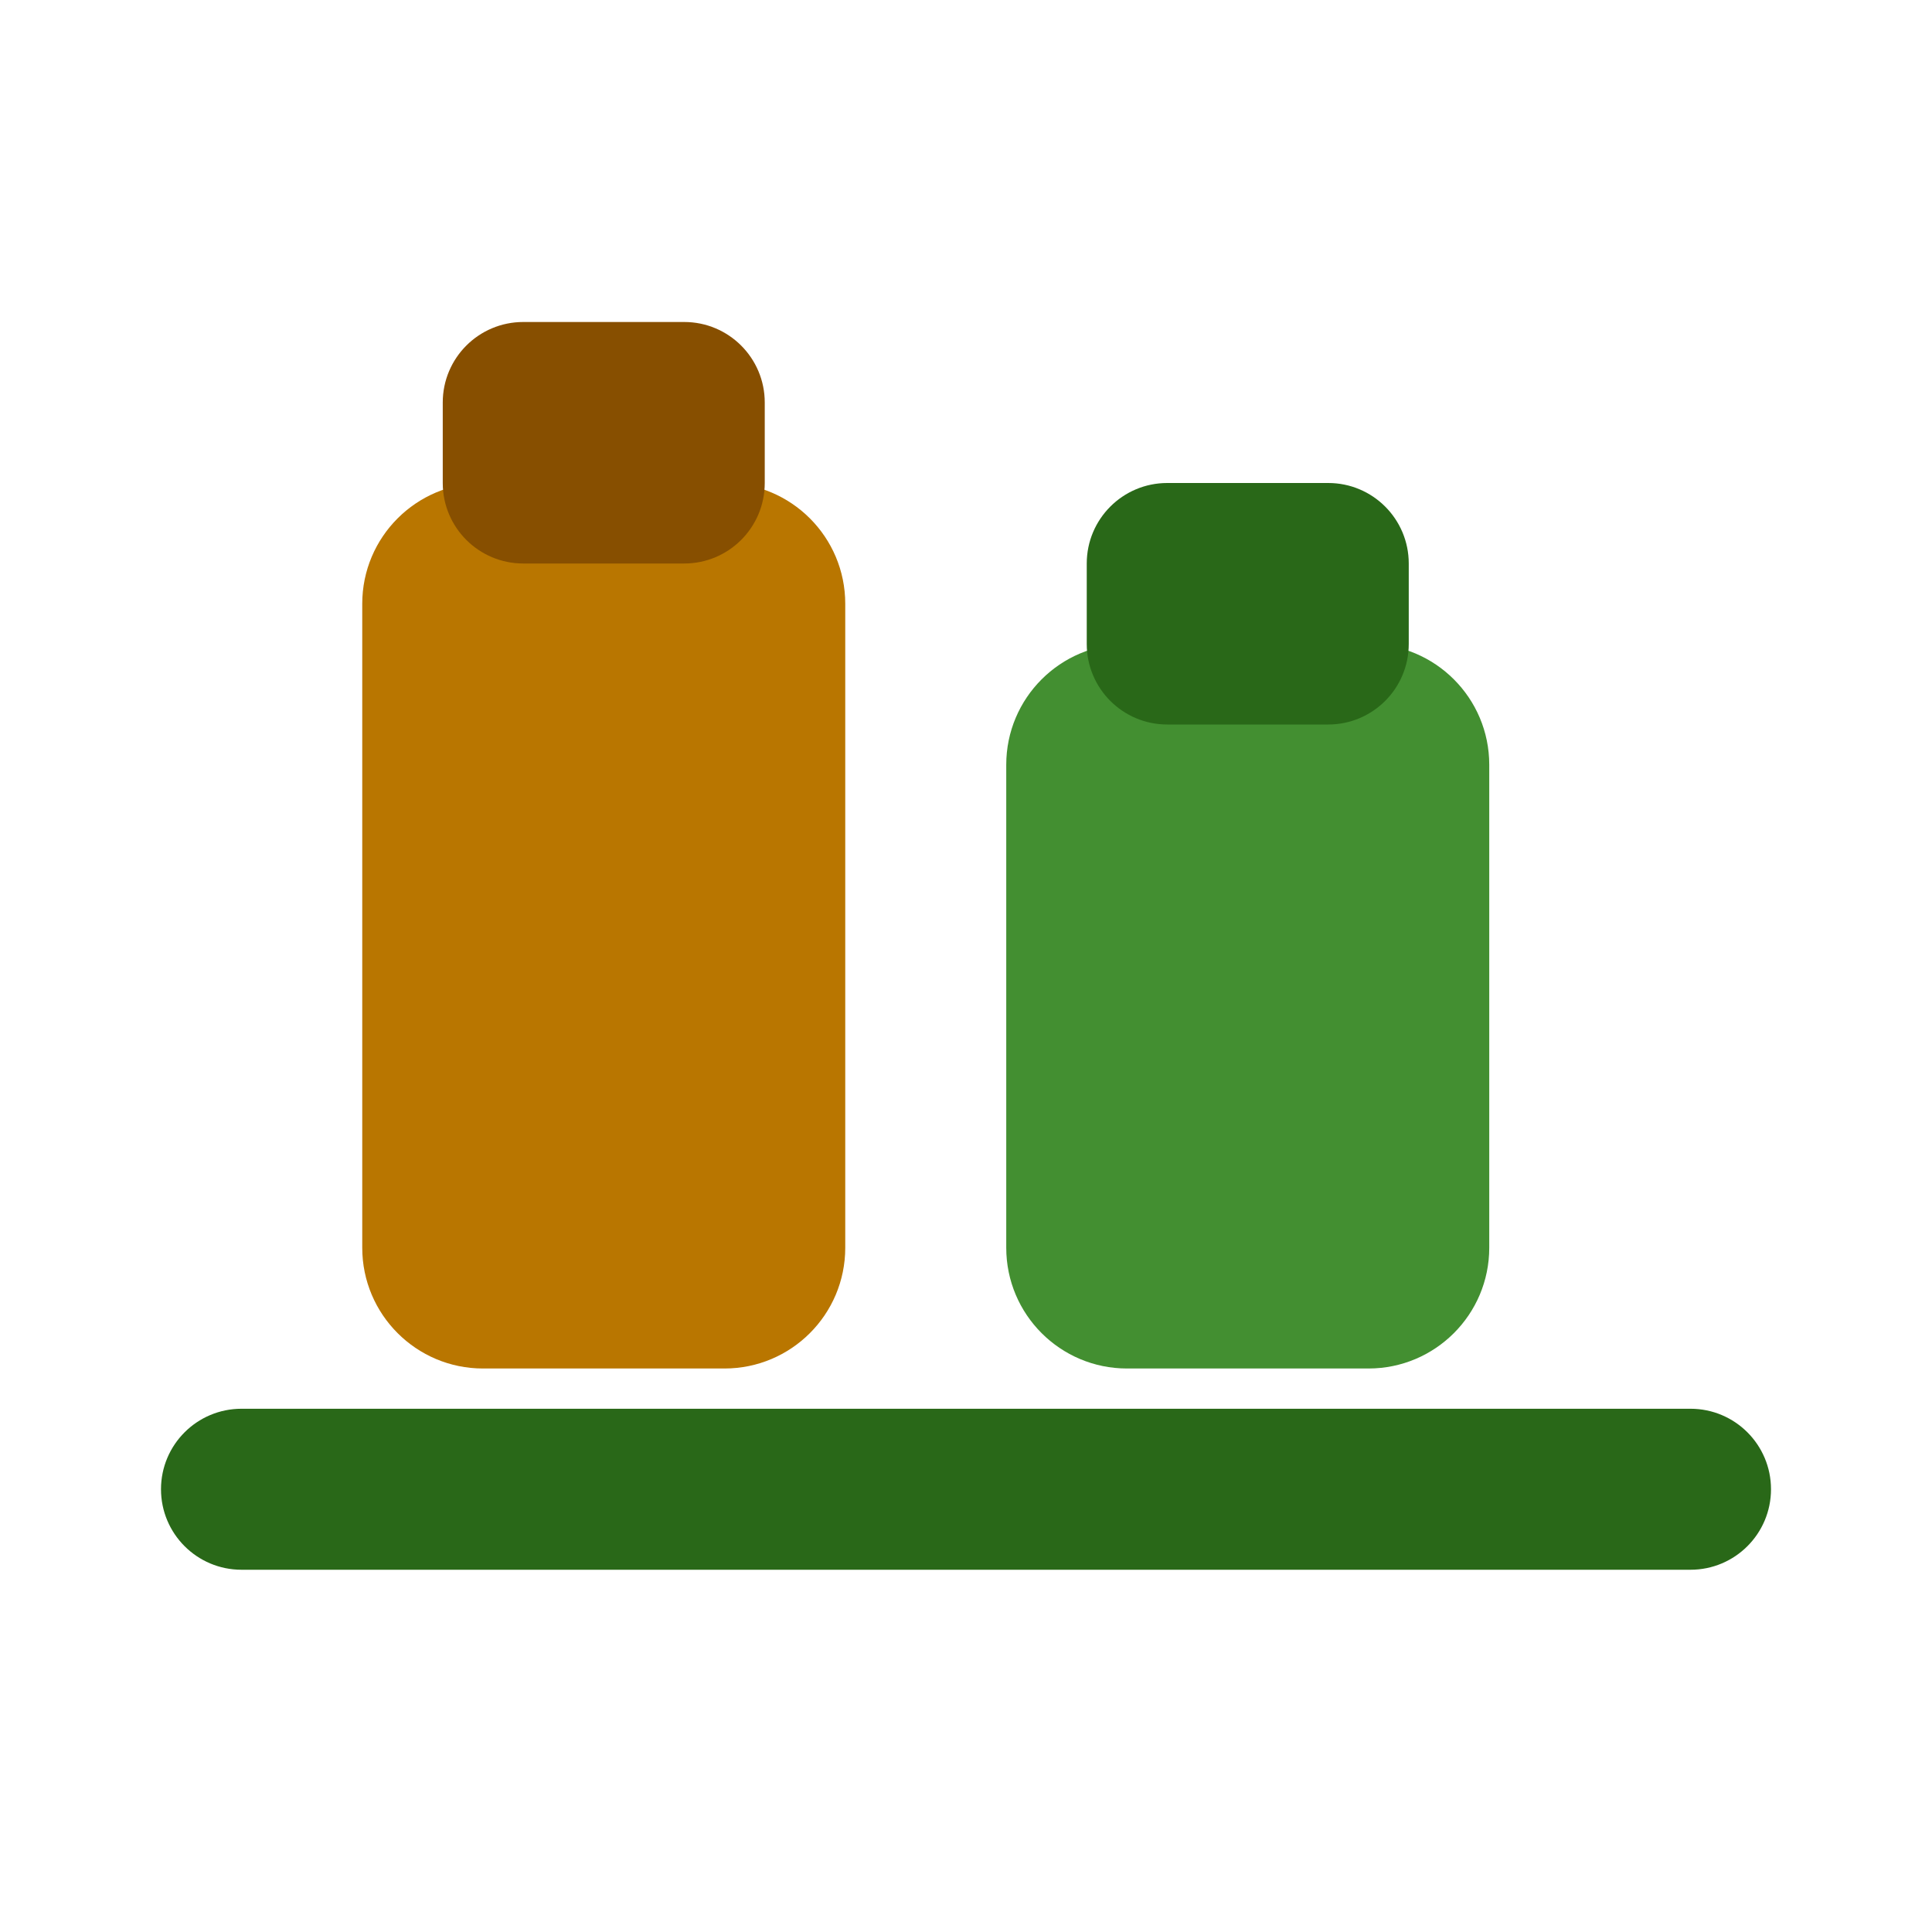
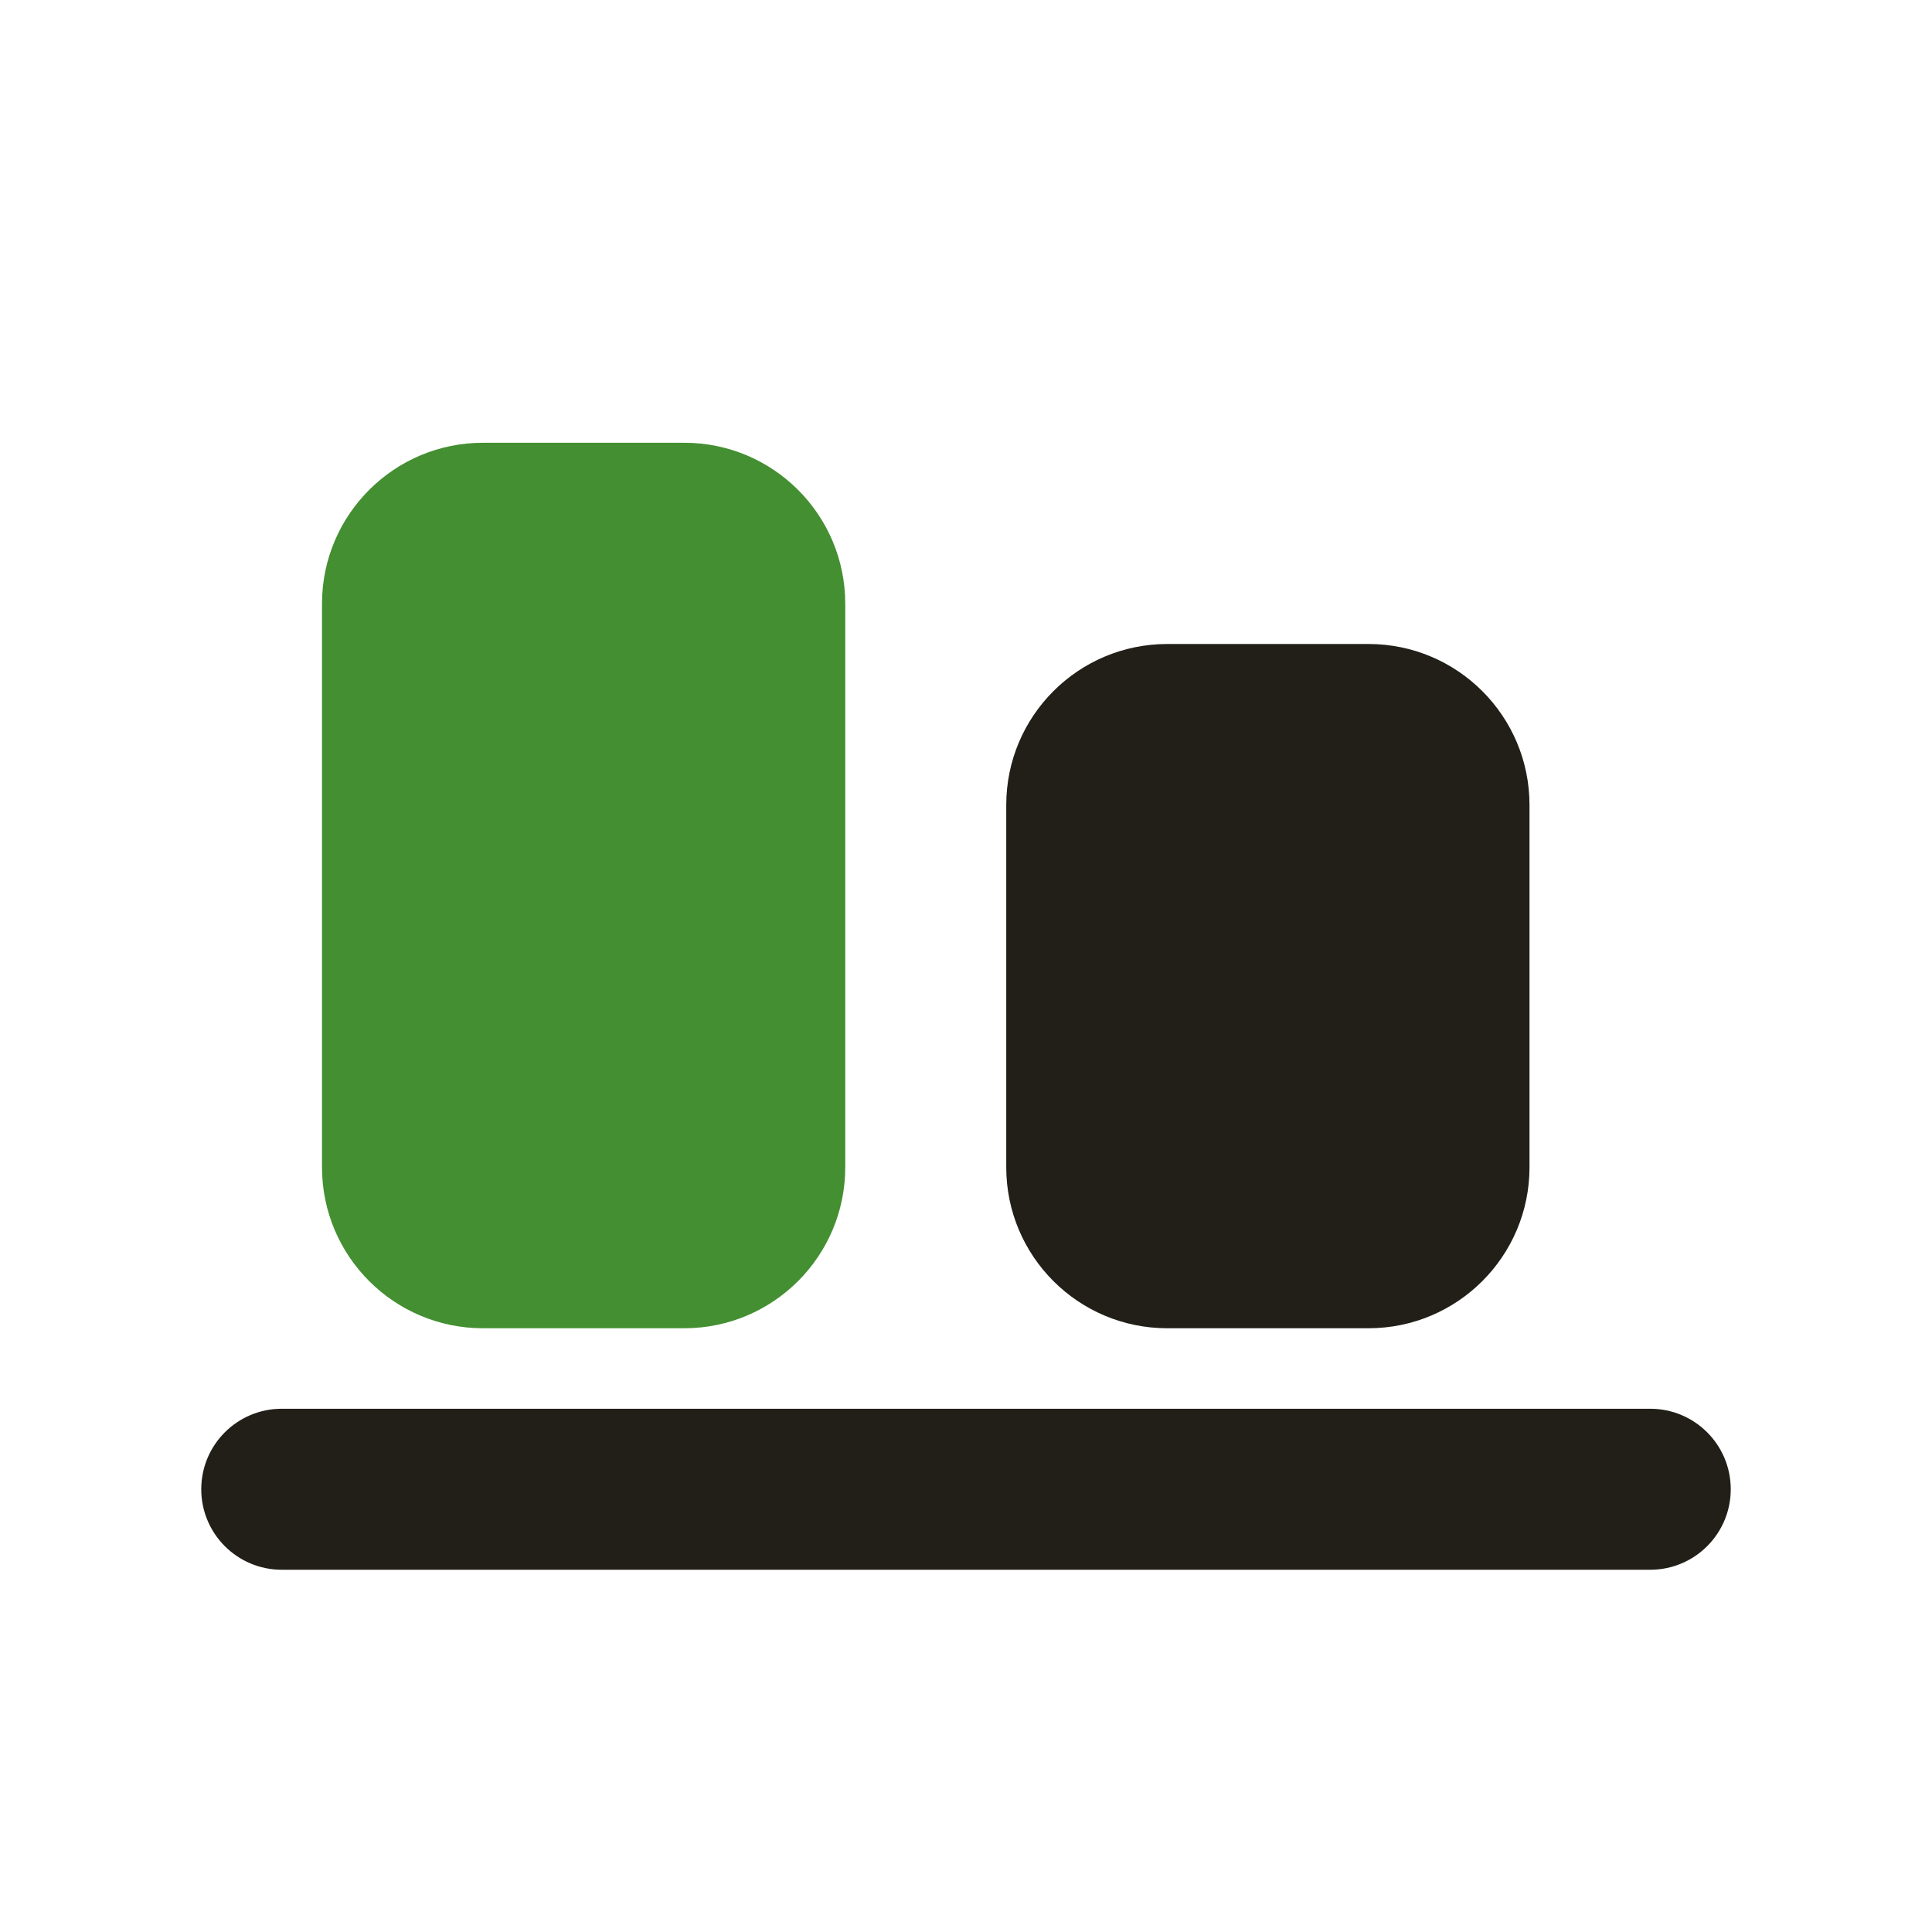
<svg xmlns="http://www.w3.org/2000/svg" width="48" height="48" viewBox="0 0 48 48" fill="none">
-   <rect x="9" y="12" width="12" height="22" rx="3" fill="#b97600" />
-   <rect x="11" y="8" width="8" height="6" rx="2" fill="#874f00" />
-   <rect x="25" y="16" width="12" height="18" rx="3" fill="#438f31" />
-   <rect x="27" y="12" width="8" height="6" rx="2" fill="#296818" />
-   <rect x="4" y="35" width="40" height="4" rx="2" fill="#296818" />
+   <rect x="8" y="11" width="13" height="22" rx="4" fill="#438f31" />
+   <rect x="25" y="16" width="13" height="17" rx="4" fill="#211f17" />
+   <rect x="5" y="35" width="38" height="4" rx="2" fill="#211f17" />
</svg>
